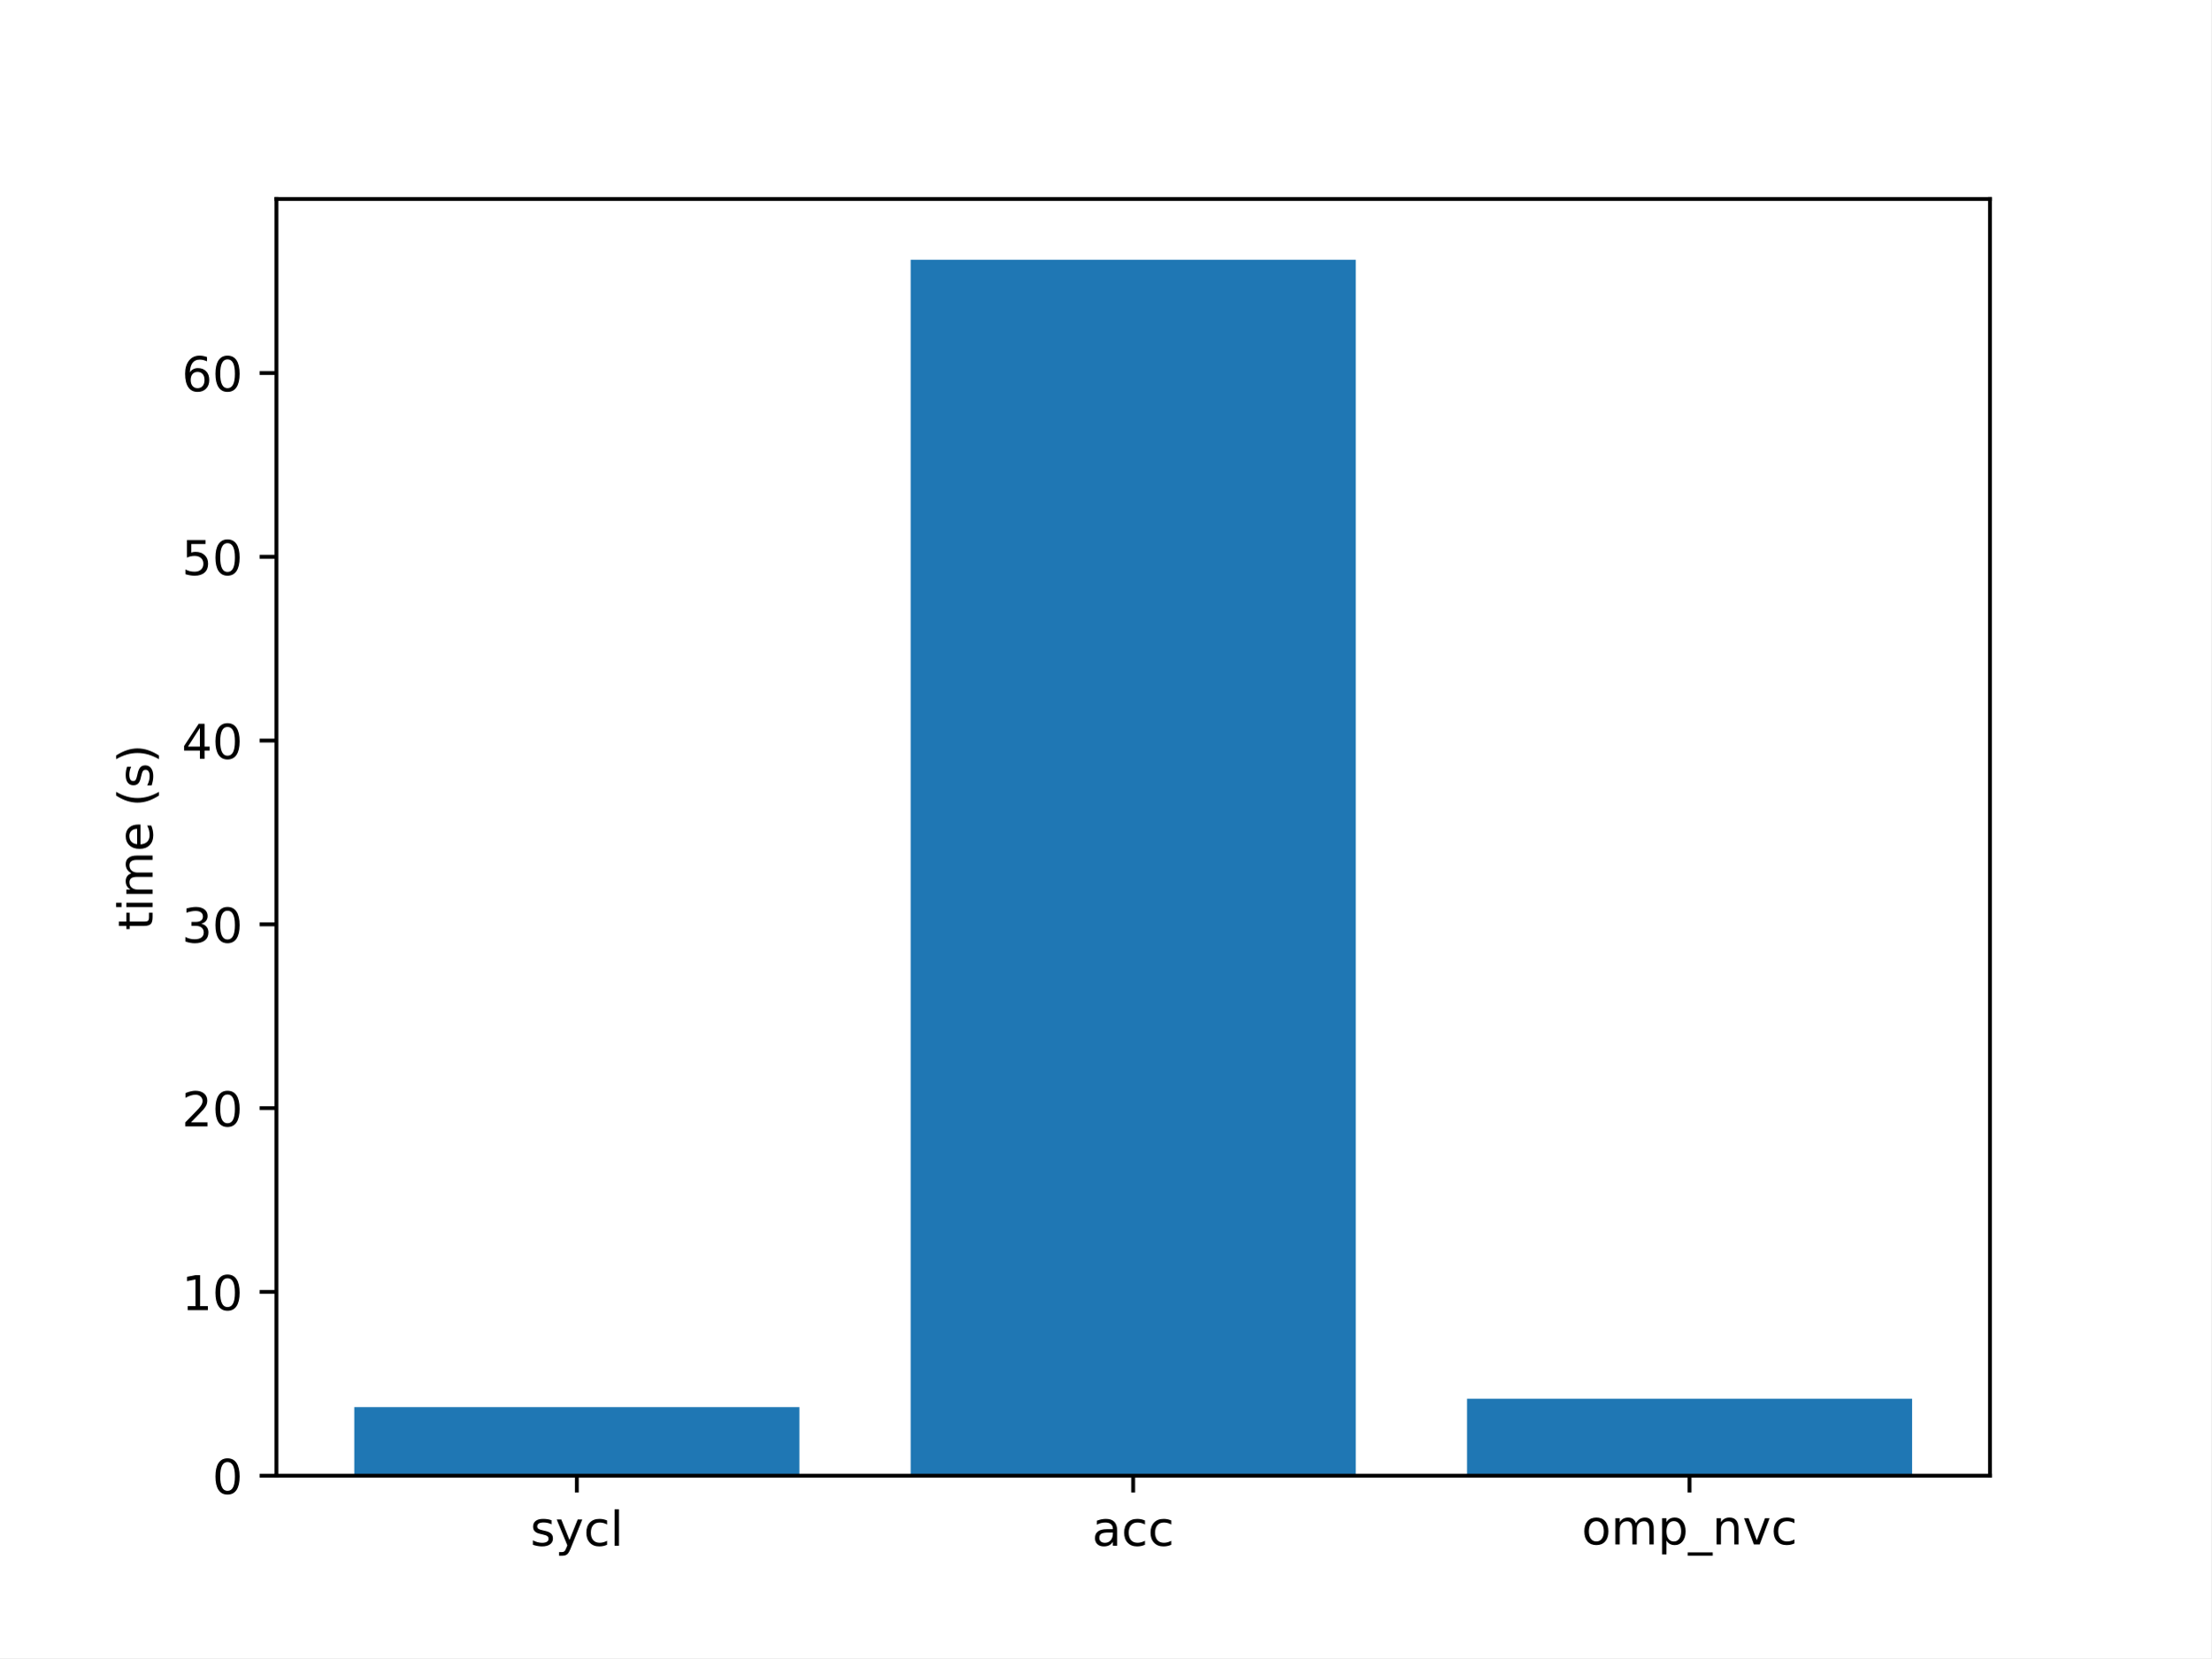
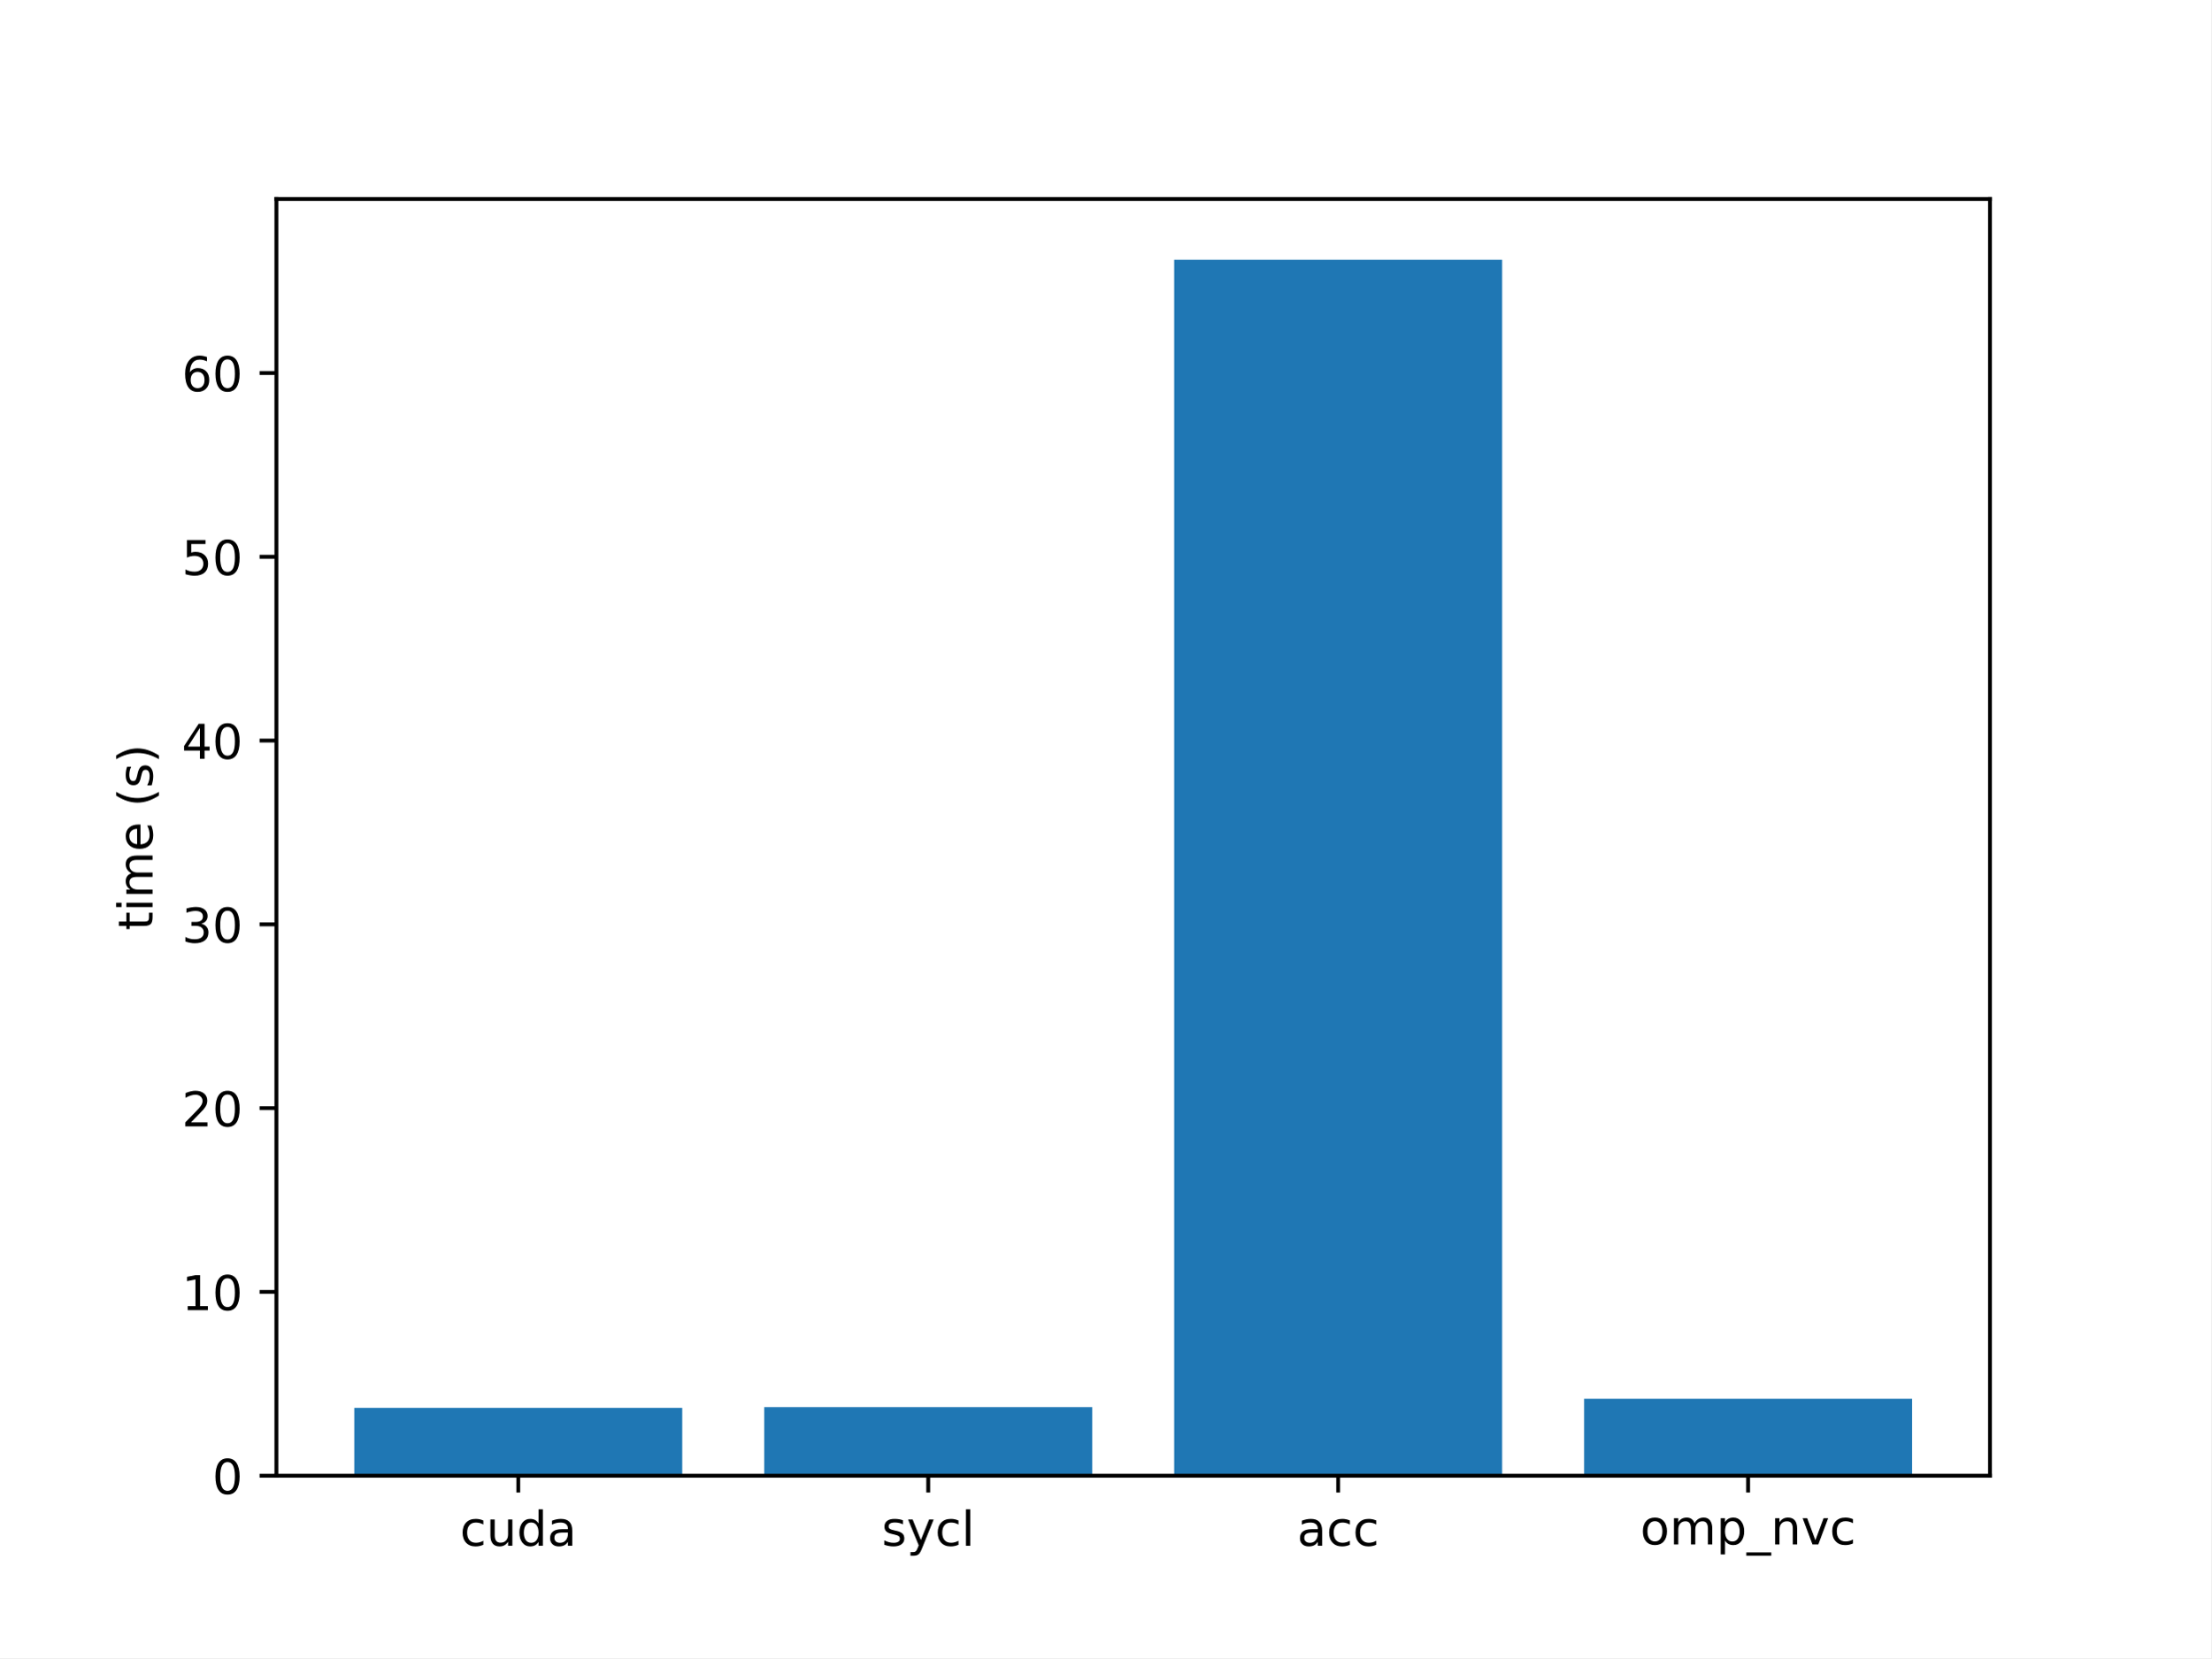
<svg xmlns="http://www.w3.org/2000/svg" xmlns:xlink="http://www.w3.org/1999/xlink" width="460.8pt" height="345.6pt" viewBox="0 0 460.8 345.6" version="1.1">
  <defs>
    <style type="text/css">*{stroke-linejoin: round; stroke-linecap: butt}</style>
  </defs>
  <g id="figure_1">
    <g id="patch_1">
      <path d="M 0 345.6  L 460.8 345.6  L 460.8 0  L 0 0  z " style="fill: #ffffff" />
    </g>
    <g id="axes_1">
      <g id="patch_2">
        <path d="M 57.6 307.584  L 414.72 307.584  L 414.72 41.472  L 57.6 41.472  z " style="fill: #ffffff" />
      </g>
      <g id="patch_3">
-         <path d="M 73.833 307.584  L 166.591 307.584  L 166.591 293.295  L 73.833 293.295  z " clip-path="url(#p2d63188849)" style="fill: #1f77b4" />
+         <path d="M 73.833 307.584  L 142.181 307.584  L 142.181 293.449  L 73.833 293.449  z " clip-path="url(#pd9548ecfa3)" style="fill: #1f77b4" />
      </g>
      <g id="patch_4">
-         <path d="M 189.781 307.584  L 282.539 307.584  L 282.539 54.144  L 189.781 54.144  z " clip-path="url(#p2d63188849)" style="fill: #1f77b4" />
+         <path d="M 159.268 307.584  L 227.616 307.584  L 227.616 293.295  L 159.268 293.295  z " clip-path="url(#pd9548ecfa3)" style="fill: #1f77b4" />
      </g>
      <g id="patch_5">
-         <path d="M 305.729 307.584  L 398.487 307.584  L 398.487 291.533  L 305.729 291.533  z " clip-path="url(#p2d63188849)" style="fill: #1f77b4" />
+         <path d="M 244.704 307.584  L 313.052 307.584  L 313.052 54.144  L 244.704 54.144  z " clip-path="url(#pd9548ecfa3)" style="fill: #1f77b4" />
+       </g>
+       <g id="patch_6">
+         <path d="M 330.139 307.584  L 398.487 307.584  L 398.487 291.533  L 330.139 291.533  z " clip-path="url(#pd9548ecfa3)" style="fill: #1f77b4" />
      </g>
      <g id="matplotlib.axis_1">
        <g id="xtick_1">
          <g id="line2d_1">
            <defs>
-               <path id="m0f98386862" d="M 0 0  L 0 3.5  " style="stroke: #000000; stroke-width: 0.8" />
+               <path id="m62b5153153" d="M 0 0  L 0 3.5  " style="stroke: #000000; stroke-width: 0.8" />
            </defs>
            <g>
-               <use xlink:href="#m0f98386862" x="120.212" y="307.584" style="stroke: #000000; stroke-width: 0.8" />
+               <use xlink:href="#m62b5153153" x="108.007" y="307.584" style="stroke: #000000; stroke-width: 0.8" />
            </g>
          </g>
          <g id="text_1">
-             <g transform="translate(107.3315 322.1824) scale(0.1 -0.1)">
+             <g transform="translate(92.67252 322.1824) scale(0.1 -0.1)">
              <defs>
                <path id="DejaVuSans-20" transform="scale(0.015625)" />
+                 <path id="DejaVuSans-63" d="M 3122 3366  L 3122 2828  Q 2878 2963 2633 3030  Q 2388 3097 2138 3097  Q 1578 3097 1268 2742  Q 959 2388 959 1747  Q 959 1106 1268 751  Q 1578 397 2138 397  Q 2388 397 2633 464  Q 2878 531 3122 666  L 3122 134  Q 2881 22 2623 -34  Q 2366 -91 2075 -91  Q 1284 -91 818 406  Q 353 903 353 1747  Q 353 2603 823 3093  Q 1294 3584 2113 3584  Q 2378 3584 2631 3529  Q 2884 3475 3122 3366  z " transform="scale(0.015625)" />
+                 <path id="DejaVuSans-75" d="M 544 1381  L 544 3500  L 1119 3500  L 1119 1403  Q 1119 906 1312 657  Q 1506 409 1894 409  Q 2359 409 2629 706  Q 2900 1003 2900 1516  L 2900 3500  L 3475 3500  L 3475 0  L 2900 0  L 2900 538  Q 2691 219 2414 64  Q 2138 -91 1772 -91  Q 1169 -91 856 284  Q 544 659 544 1381  z M 1991 3584  L 1991 3584  z " transform="scale(0.015625)" />
+                 <path id="DejaVuSans-64" d="M 2906 2969  L 2906 4863  L 3481 4863  L 3481 0  L 2906 0  L 2906 525  Q 2725 213 2448 61  Q 2172 -91 1784 -91  Q 1150 -91 751 415  Q 353 922 353 1747  Q 353 2572 751 3078  Q 1150 3584 1784 3584  Q 2172 3584 2448 3432  Q 2725 3281 2906 2969  z M 947 1747  Q 947 1113 1208 752  Q 1469 391 1925 391  Q 2381 391 2643 752  Q 2906 1113 2906 1747  Q 2906 2381 2643 2742  Q 2381 3103 1925 3103  Q 1469 3103 1208 2742  Q 947 2381 947 1747  z " transform="scale(0.015625)" />
+                 <path id="DejaVuSans-61" d="M 2194 1759  Q 1497 1759 1228 1600  Q 959 1441 959 1056  Q 959 750 1161 570  Q 1363 391 1709 391  Q 2188 391 2477 730  Q 2766 1069 2766 1631  L 2766 1759  L 2194 1759  z M 3341 1997  L 3341 0  L 2766 0  L 2766 531  Q 2569 213 2275 61  Q 1981 -91 1556 -91  Q 1019 -91 701 211  Q 384 513 384 1019  Q 384 1609 779 1909  Q 1175 2209 1959 2209  L 2766 2209  L 2766 2266  Q 2766 2663 2505 2880  Q 2244 3097 1772 3097  Q 1472 3097 1187 3025  Q 903 2953 641 2809  L 641 3341  Q 956 3463 1253 3523  Q 1550 3584 1831 3584  Q 2591 3584 2966 3190  Q 3341 2797 3341 1997  z " transform="scale(0.015625)" />
+               </defs>
+               <use xlink:href="#DejaVuSans-20" />
+               <use xlink:href="#DejaVuSans-63" x="31.787" />
+               <use xlink:href="#DejaVuSans-75" x="86.768" />
+               <use xlink:href="#DejaVuSans-64" x="150.146" />
+               <use xlink:href="#DejaVuSans-61" x="213.623" />
+               <use xlink:href="#DejaVuSans-20" x="274.902" />
+             </g>
+           </g>
+         </g>
+         <g id="xtick_2">
+           <g id="line2d_2">
+             <g>
+               <use xlink:href="#m62b5153153" x="193.442" y="307.584" style="stroke: #000000; stroke-width: 0.8" />
+             </g>
+           </g>
+           <g id="text_2">
+             <g transform="translate(180.5618 322.1824) scale(0.1 -0.1)">
+               <defs>
                <path id="DejaVuSans-73" d="M 2834 3397  L 2834 2853  Q 2591 2978 2328 3040  Q 2066 3103 1784 3103  Q 1356 3103 1142 2972  Q 928 2841 928 2578  Q 928 2378 1081 2264  Q 1234 2150 1697 2047  L 1894 2003  Q 2506 1872 2764 1633  Q 3022 1394 3022 966  Q 3022 478 2636 193  Q 2250 -91 1575 -91  Q 1294 -91 989 -36  Q 684 19 347 128  L 347 722  Q 666 556 975 473  Q 1284 391 1588 391  Q 1994 391 2212 530  Q 2431 669 2431 922  Q 2431 1156 2273 1281  Q 2116 1406 1581 1522  L 1381 1569  Q 847 1681 609 1914  Q 372 2147 372 2553  Q 372 3047 722 3315  Q 1072 3584 1716 3584  Q 2034 3584 2315 3537  Q 2597 3491 2834 3397  z " transform="scale(0.015625)" />
                <path id="DejaVuSans-79" d="M 2059 -325  Q 1816 -950 1584 -1140  Q 1353 -1331 966 -1331  L 506 -1331  L 506 -850  L 844 -850  Q 1081 -850 1212 -737  Q 1344 -625 1503 -206  L 1606 56  L 191 3500  L 800 3500  L 1894 763  L 2988 3500  L 3597 3500  L 2059 -325  z " transform="scale(0.015625)" />
-                 <path id="DejaVuSans-63" d="M 3122 3366  L 3122 2828  Q 2878 2963 2633 3030  Q 2388 3097 2138 3097  Q 1578 3097 1268 2742  Q 959 2388 959 1747  Q 959 1106 1268 751  Q 1578 397 2138 397  Q 2388 397 2633 464  Q 2878 531 3122 666  L 3122 134  Q 2881 22 2623 -34  Q 2366 -91 2075 -91  Q 1284 -91 818 406  Q 353 903 353 1747  Q 353 2603 823 3093  Q 1294 3584 2113 3584  Q 2378 3584 2631 3529  Q 2884 3475 3122 3366  z " transform="scale(0.015625)" />
                <path id="DejaVuSans-6c" d="M 603 4863  L 1178 4863  L 1178 0  L 603 0  L 603 4863  z " transform="scale(0.015625)" />
              </defs>
              <use xlink:href="#DejaVuSans-20" />
              <use xlink:href="#DejaVuSans-73" x="31.787" />
              <use xlink:href="#DejaVuSans-79" x="83.887" />
              <use xlink:href="#DejaVuSans-63" x="143.066" />
              <use xlink:href="#DejaVuSans-6c" x="198.047" />
              <use xlink:href="#DejaVuSans-20" x="225.83" />
            </g>
          </g>
        </g>
-         <g id="xtick_2">
-           <g id="line2d_2">
-             <g>
-               <use xlink:href="#m0f98386862" x="236.16" y="307.584" style="stroke: #000000; stroke-width: 0.8" />
-             </g>
-           </g>
-           <g id="text_2">
-             <g transform="translate(224.4194 322.1824) scale(0.1 -0.1)">
-               <defs>
-                 <path id="DejaVuSans-61" d="M 2194 1759  Q 1497 1759 1228 1600  Q 959 1441 959 1056  Q 959 750 1161 570  Q 1363 391 1709 391  Q 2188 391 2477 730  Q 2766 1069 2766 1631  L 2766 1759  L 2194 1759  z M 3341 1997  L 3341 0  L 2766 0  L 2766 531  Q 2569 213 2275 61  Q 1981 -91 1556 -91  Q 1019 -91 701 211  Q 384 513 384 1019  Q 384 1609 779 1909  Q 1175 2209 1959 2209  L 2766 2209  L 2766 2266  Q 2766 2663 2505 2880  Q 2244 3097 1772 3097  Q 1472 3097 1187 3025  Q 903 2953 641 2809  L 641 3341  Q 956 3463 1253 3523  Q 1550 3584 1831 3584  Q 2591 3584 2966 3190  Q 3341 2797 3341 1997  z " transform="scale(0.015625)" />
-               </defs>
+         <g id="xtick_3">
+           <g id="line2d_3">
+             <g>
+               <use xlink:href="#m62b5153153" x="278.878" y="307.584" style="stroke: #000000; stroke-width: 0.8" />
+             </g>
+           </g>
+           <g id="text_3">
+             <g transform="translate(267.1371 322.1824) scale(0.1 -0.1)">
              <use xlink:href="#DejaVuSans-20" />
              <use xlink:href="#DejaVuSans-61" x="31.787" />
              <use xlink:href="#DejaVuSans-63" x="93.066" />
              <use xlink:href="#DejaVuSans-63" x="148.047" />
              <use xlink:href="#DejaVuSans-20" x="203.027" />
            </g>
          </g>
        </g>
-         <g id="xtick_3">
-           <g id="line2d_3">
-             <g>
-               <use xlink:href="#m0f98386862" x="352.108" y="307.584" style="stroke: #000000; stroke-width: 0.8" />
-             </g>
-           </g>
-           <g id="text_3">
-             <g transform="translate(326.4487 321.9043) scale(0.1 -0.1)">
+         <g id="xtick_4">
+           <g id="line2d_4">
+             <g>
+               <use xlink:href="#m62b5153153" x="364.313" y="307.584" style="stroke: #000000; stroke-width: 0.8" />
+             </g>
+           </g>
+           <g id="text_4">
+             <g transform="translate(338.6537 321.9043) scale(0.1 -0.1)">
              <defs>
                <path id="DejaVuSans-6f" d="M 1959 3097  Q 1497 3097 1228 2736  Q 959 2375 959 1747  Q 959 1119 1226 758  Q 1494 397 1959 397  Q 2419 397 2687 759  Q 2956 1122 2956 1747  Q 2956 2369 2687 2733  Q 2419 3097 1959 3097  z M 1959 3584  Q 2709 3584 3137 3096  Q 3566 2609 3566 1747  Q 3566 888 3137 398  Q 2709 -91 1959 -91  Q 1206 -91 779 398  Q 353 888 353 1747  Q 353 2609 779 3096  Q 1206 3584 1959 3584  z " transform="scale(0.015625)" />
                <path id="DejaVuSans-6d" d="M 3328 2828  Q 3544 3216 3844 3400  Q 4144 3584 4550 3584  Q 5097 3584 5394 3201  Q 5691 2819 5691 2113  L 5691 0  L 5113 0  L 5113 2094  Q 5113 2597 4934 2840  Q 4756 3084 4391 3084  Q 3944 3084 3684 2787  Q 3425 2491 3425 1978  L 3425 0  L 2847 0  L 2847 2094  Q 2847 2600 2669 2842  Q 2491 3084 2119 3084  Q 1678 3084 1418 2786  Q 1159 2488 1159 1978  L 1159 0  L 581 0  L 581 3500  L 1159 3500  L 1159 2956  Q 1356 3278 1631 3431  Q 1906 3584 2284 3584  Q 2666 3584 2933 3390  Q 3200 3197 3328 2828  z " transform="scale(0.015625)" />
                <path id="DejaVuSans-70" d="M 1159 525  L 1159 -1331  L 581 -1331  L 581 3500  L 1159 3500  L 1159 2969  Q 1341 3281 1617 3432  Q 1894 3584 2278 3584  Q 2916 3584 3314 3078  Q 3713 2572 3713 1747  Q 3713 922 3314 415  Q 2916 -91 2278 -91  Q 1894 -91 1617 61  Q 1341 213 1159 525  z M 3116 1747  Q 3116 2381 2855 2742  Q 2594 3103 2138 3103  Q 1681 3103 1420 2742  Q 1159 2381 1159 1747  Q 1159 1113 1420 752  Q 1681 391 2138 391  Q 2594 391 2855 752  Q 3116 1113 3116 1747  z " transform="scale(0.015625)" />
                <path id="DejaVuSans-5f" d="M 3263 -1063  L 3263 -1509  L -63 -1509  L -63 -1063  L 3263 -1063  z " transform="scale(0.015625)" />
                <path id="DejaVuSans-6e" d="M 3513 2113  L 3513 0  L 2938 0  L 2938 2094  Q 2938 2591 2744 2837  Q 2550 3084 2163 3084  Q 1697 3084 1428 2787  Q 1159 2491 1159 1978  L 1159 0  L 581 0  L 581 3500  L 1159 3500  L 1159 2956  Q 1366 3272 1645 3428  Q 1925 3584 2291 3584  Q 2894 3584 3203 3211  Q 3513 2838 3513 2113  z " transform="scale(0.015625)" />
                <path id="DejaVuSans-76" d="M 191 3500  L 800 3500  L 1894 563  L 2988 3500  L 3597 3500  L 2284 0  L 1503 0  L 191 3500  z " transform="scale(0.015625)" />
              </defs>
              <use xlink:href="#DejaVuSans-20" />
              <use xlink:href="#DejaVuSans-6f" x="31.787" />
              <use xlink:href="#DejaVuSans-6d" x="92.969" />
              <use xlink:href="#DejaVuSans-70" x="190.381" />
              <use xlink:href="#DejaVuSans-5f" x="253.857" />
              <use xlink:href="#DejaVuSans-6e" x="303.857" />
              <use xlink:href="#DejaVuSans-76" x="367.236" />
              <use xlink:href="#DejaVuSans-63" x="426.416" />
              <use xlink:href="#DejaVuSans-20" x="481.396" />
            </g>
          </g>
        </g>
      </g>
      <g id="matplotlib.axis_2">
        <g id="ytick_1">
-           <g id="line2d_4">
+           <g id="line2d_5">
            <defs>
-               <path id="m7da41de9dd" d="M 0 0  L -3.5 0  " style="stroke: #000000; stroke-width: 0.8" />
+               <path id="mc79b2be75c" d="M 0 0  L -3.5 0  " style="stroke: #000000; stroke-width: 0.8" />
            </defs>
            <g>
-               <use xlink:href="#m7da41de9dd" x="57.6" y="307.584" style="stroke: #000000; stroke-width: 0.8" />
-             </g>
-           </g>
-           <g id="text_4">
+               <use xlink:href="#mc79b2be75c" x="57.6" y="307.584" style="stroke: #000000; stroke-width: 0.8" />
+             </g>
+           </g>
+           <g id="text_5">
            <g transform="translate(44.2375 311.3832) scale(0.1 -0.1)">
              <defs>
                <path id="DejaVuSans-30" d="M 2034 4250  Q 1547 4250 1301 3770  Q 1056 3291 1056 2328  Q 1056 1369 1301 889  Q 1547 409 2034 409  Q 2525 409 2770 889  Q 3016 1369 3016 2328  Q 3016 3291 2770 3770  Q 2525 4250 2034 4250  z M 2034 4750  Q 2819 4750 3233 4129  Q 3647 3509 3647 2328  Q 3647 1150 3233 529  Q 2819 -91 2034 -91  Q 1250 -91 836 529  Q 422 1150 422 2328  Q 422 3509 836 4129  Q 1250 4750 2034 4750  z " transform="scale(0.015625)" />
              </defs>
              <use xlink:href="#DejaVuSans-30" />
            </g>
          </g>
        </g>
        <g id="ytick_2">
-           <g id="line2d_5">
-             <g>
-               <use xlink:href="#m7da41de9dd" x="57.6" y="269.277" style="stroke: #000000; stroke-width: 0.8" />
-             </g>
-           </g>
-           <g id="text_5">
+           <g id="line2d_6">
+             <g>
+               <use xlink:href="#mc79b2be75c" x="57.6" y="269.277" style="stroke: #000000; stroke-width: 0.8" />
+             </g>
+           </g>
+           <g id="text_6">
            <g transform="translate(37.875 273.0761) scale(0.1 -0.1)">
              <defs>
                <path id="DejaVuSans-31" d="M 794 531  L 1825 531  L 1825 4091  L 703 3866  L 703 4441  L 1819 4666  L 2450 4666  L 2450 531  L 3481 531  L 3481 0  L 794 0  L 794 531  z " transform="scale(0.015625)" />
              </defs>
              <use xlink:href="#DejaVuSans-31" />
              <use xlink:href="#DejaVuSans-30" x="63.623" />
            </g>
          </g>
        </g>
        <g id="ytick_3">
-           <g id="line2d_6">
-             <g>
-               <use xlink:href="#m7da41de9dd" x="57.6" y="230.97" style="stroke: #000000; stroke-width: 0.8" />
-             </g>
-           </g>
-           <g id="text_6">
+           <g id="line2d_7">
+             <g>
+               <use xlink:href="#mc79b2be75c" x="57.6" y="230.97" style="stroke: #000000; stroke-width: 0.8" />
+             </g>
+           </g>
+           <g id="text_7">
            <g transform="translate(37.875 234.7689) scale(0.1 -0.1)">
              <defs>
                <path id="DejaVuSans-32" d="M 1228 531  L 3431 531  L 3431 0  L 469 0  L 469 531  Q 828 903 1448 1529  Q 2069 2156 2228 2338  Q 2531 2678 2651 2914  Q 2772 3150 2772 3378  Q 2772 3750 2511 3984  Q 2250 4219 1831 4219  Q 1534 4219 1204 4116  Q 875 4013 500 3803  L 500 4441  Q 881 4594 1212 4672  Q 1544 4750 1819 4750  Q 2544 4750 2975 4387  Q 3406 4025 3406 3419  Q 3406 3131 3298 2873  Q 3191 2616 2906 2266  Q 2828 2175 2409 1742  Q 1991 1309 1228 531  z " transform="scale(0.015625)" />
              </defs>
              <use xlink:href="#DejaVuSans-32" />
              <use xlink:href="#DejaVuSans-30" x="63.623" />
            </g>
          </g>
        </g>
        <g id="ytick_4">
-           <g id="line2d_7">
-             <g>
-               <use xlink:href="#m7da41de9dd" x="57.6" y="192.663" style="stroke: #000000; stroke-width: 0.8" />
-             </g>
-           </g>
-           <g id="text_7">
+           <g id="line2d_8">
+             <g>
+               <use xlink:href="#mc79b2be75c" x="57.6" y="192.663" style="stroke: #000000; stroke-width: 0.8" />
+             </g>
+           </g>
+           <g id="text_8">
            <g transform="translate(37.875 196.4618) scale(0.1 -0.1)">
              <defs>
                <path id="DejaVuSans-33" d="M 2597 2516  Q 3050 2419 3304 2112  Q 3559 1806 3559 1356  Q 3559 666 3084 287  Q 2609 -91 1734 -91  Q 1441 -91 1130 -33  Q 819 25 488 141  L 488 750  Q 750 597 1062 519  Q 1375 441 1716 441  Q 2309 441 2620 675  Q 2931 909 2931 1356  Q 2931 1769 2642 2001  Q 2353 2234 1838 2234  L 1294 2234  L 1294 2753  L 1863 2753  Q 2328 2753 2575 2939  Q 2822 3125 2822 3475  Q 2822 3834 2567 4026  Q 2313 4219 1838 4219  Q 1578 4219 1281 4162  Q 984 4106 628 3988  L 628 4550  Q 988 4650 1302 4700  Q 1616 4750 1894 4750  Q 2613 4750 3031 4423  Q 3450 4097 3450 3541  Q 3450 3153 3228 2886  Q 3006 2619 2597 2516  z " transform="scale(0.015625)" />
              </defs>
              <use xlink:href="#DejaVuSans-33" />
              <use xlink:href="#DejaVuSans-30" x="63.623" />
            </g>
          </g>
        </g>
        <g id="ytick_5">
-           <g id="line2d_8">
-             <g>
-               <use xlink:href="#m7da41de9dd" x="57.6" y="154.355" style="stroke: #000000; stroke-width: 0.8" />
-             </g>
-           </g>
-           <g id="text_8">
+           <g id="line2d_9">
+             <g>
+               <use xlink:href="#mc79b2be75c" x="57.6" y="154.355" style="stroke: #000000; stroke-width: 0.8" />
+             </g>
+           </g>
+           <g id="text_9">
            <g transform="translate(37.875 158.1547) scale(0.1 -0.1)">
              <defs>
                <path id="DejaVuSans-34" d="M 2419 4116  L 825 1625  L 2419 1625  L 2419 4116  z M 2253 4666  L 3047 4666  L 3047 1625  L 3713 1625  L 3713 1100  L 3047 1100  L 3047 0  L 2419 0  L 2419 1100  L 313 1100  L 313 1709  L 2253 4666  z " transform="scale(0.015625)" />
              </defs>
              <use xlink:href="#DejaVuSans-34" />
              <use xlink:href="#DejaVuSans-30" x="63.623" />
            </g>
          </g>
        </g>
        <g id="ytick_6">
-           <g id="line2d_9">
-             <g>
-               <use xlink:href="#m7da41de9dd" x="57.6" y="116.048" style="stroke: #000000; stroke-width: 0.8" />
-             </g>
-           </g>
-           <g id="text_9">
+           <g id="line2d_10">
+             <g>
+               <use xlink:href="#mc79b2be75c" x="57.6" y="116.048" style="stroke: #000000; stroke-width: 0.8" />
+             </g>
+           </g>
+           <g id="text_10">
            <g transform="translate(37.875 119.8475) scale(0.1 -0.1)">
              <defs>
                <path id="DejaVuSans-35" d="M 691 4666  L 3169 4666  L 3169 4134  L 1269 4134  L 1269 2991  Q 1406 3038 1543 3061  Q 1681 3084 1819 3084  Q 2600 3084 3056 2656  Q 3513 2228 3513 1497  Q 3513 744 3044 326  Q 2575 -91 1722 -91  Q 1428 -91 1123 -41  Q 819 9 494 109  L 494 744  Q 775 591 1075 516  Q 1375 441 1709 441  Q 2250 441 2565 725  Q 2881 1009 2881 1497  Q 2881 1984 2565 2268  Q 2250 2553 1709 2553  Q 1456 2553 1204 2497  Q 953 2441 691 2322  L 691 4666  z " transform="scale(0.015625)" />
              </defs>
              <use xlink:href="#DejaVuSans-35" />
              <use xlink:href="#DejaVuSans-30" x="63.623" />
            </g>
          </g>
        </g>
        <g id="ytick_7">
-           <g id="line2d_10">
-             <g>
-               <use xlink:href="#m7da41de9dd" x="57.6" y="77.741" style="stroke: #000000; stroke-width: 0.8" />
-             </g>
-           </g>
-           <g id="text_10">
+           <g id="line2d_11">
+             <g>
+               <use xlink:href="#mc79b2be75c" x="57.6" y="77.741" style="stroke: #000000; stroke-width: 0.8" />
+             </g>
+           </g>
+           <g id="text_11">
            <g transform="translate(37.875 81.54041) scale(0.1 -0.1)">
              <defs>
                <path id="DejaVuSans-36" d="M 2113 2584  Q 1688 2584 1439 2293  Q 1191 2003 1191 1497  Q 1191 994 1439 701  Q 1688 409 2113 409  Q 2538 409 2786 701  Q 3034 994 3034 1497  Q 3034 2003 2786 2293  Q 2538 2584 2113 2584  z M 3366 4563  L 3366 3988  Q 3128 4100 2886 4159  Q 2644 4219 2406 4219  Q 1781 4219 1451 3797  Q 1122 3375 1075 2522  Q 1259 2794 1537 2939  Q 1816 3084 2150 3084  Q 2853 3084 3261 2657  Q 3669 2231 3669 1497  Q 3669 778 3244 343  Q 2819 -91 2113 -91  Q 1303 -91 875 529  Q 447 1150 447 2328  Q 447 3434 972 4092  Q 1497 4750 2381 4750  Q 2619 4750 2861 4703  Q 3103 4656 3366 4563  z " transform="scale(0.015625)" />
              </defs>
              <use xlink:href="#DejaVuSans-36" />
              <use xlink:href="#DejaVuSans-30" x="63.623" />
            </g>
          </g>
        </g>
-         <g id="text_11">
+         <g id="text_12">
          <g transform="translate(31.79531 193.9194) rotate(-90) scale(0.1 -0.1)">
            <defs>
              <path id="DejaVuSans-74" d="M 1172 4494  L 1172 3500  L 2356 3500  L 2356 3053  L 1172 3053  L 1172 1153  Q 1172 725 1289 603  Q 1406 481 1766 481  L 2356 481  L 2356 0  L 1766 0  Q 1100 0 847 248  Q 594 497 594 1153  L 594 3053  L 172 3053  L 172 3500  L 594 3500  L 594 4494  L 1172 4494  z " transform="scale(0.015625)" />
              <path id="DejaVuSans-69" d="M 603 3500  L 1178 3500  L 1178 0  L 603 0  L 603 3500  z M 603 4863  L 1178 4863  L 1178 4134  L 603 4134  L 603 4863  z " transform="scale(0.015625)" />
              <path id="DejaVuSans-65" d="M 3597 1894  L 3597 1613  L 953 1613  Q 991 1019 1311 708  Q 1631 397 2203 397  Q 2534 397 2845 478  Q 3156 559 3463 722  L 3463 178  Q 3153 47 2828 -22  Q 2503 -91 2169 -91  Q 1331 -91 842 396  Q 353 884 353 1716  Q 353 2575 817 3079  Q 1281 3584 2069 3584  Q 2775 3584 3186 3129  Q 3597 2675 3597 1894  z M 3022 2063  Q 3016 2534 2758 2815  Q 2500 3097 2075 3097  Q 1594 3097 1305 2825  Q 1016 2553 972 2059  L 3022 2063  z " transform="scale(0.015625)" />
              <path id="DejaVuSans-28" d="M 1984 4856  Q 1566 4138 1362 3434  Q 1159 2731 1159 2009  Q 1159 1288 1364 580  Q 1569 -128 1984 -844  L 1484 -844  Q 1016 -109 783 600  Q 550 1309 550 2009  Q 550 2706 781 3412  Q 1013 4119 1484 4856  L 1984 4856  z " transform="scale(0.015625)" />
              <path id="DejaVuSans-29" d="M 513 4856  L 1013 4856  Q 1481 4119 1714 3412  Q 1947 2706 1947 2009  Q 1947 1309 1714 600  Q 1481 -109 1013 -844  L 513 -844  Q 928 -128 1133 580  Q 1338 1288 1338 2009  Q 1338 2731 1133 3434  Q 928 4138 513 4856  z " transform="scale(0.015625)" />
            </defs>
            <use xlink:href="#DejaVuSans-74" />
            <use xlink:href="#DejaVuSans-69" x="39.209" />
            <use xlink:href="#DejaVuSans-6d" x="66.992" />
            <use xlink:href="#DejaVuSans-65" x="164.404" />
            <use xlink:href="#DejaVuSans-20" x="225.928" />
            <use xlink:href="#DejaVuSans-28" x="257.715" />
            <use xlink:href="#DejaVuSans-73" x="296.729" />
            <use xlink:href="#DejaVuSans-29" x="348.828" />
          </g>
        </g>
      </g>
-       <g id="patch_6">
+       <g id="patch_7">
        <path d="M 57.6 307.584  L 57.6 41.472  " style="fill: none; stroke: #000000; stroke-width: 0.8; stroke-linejoin: miter; stroke-linecap: square" />
      </g>
-       <g id="patch_7">
+       <g id="patch_8">
        <path d="M 414.72 307.584  L 414.72 41.472  " style="fill: none; stroke: #000000; stroke-width: 0.8; stroke-linejoin: miter; stroke-linecap: square" />
      </g>
-       <g id="patch_8">
+       <g id="patch_9">
        <path d="M 57.6 307.584  L 414.72 307.584  " style="fill: none; stroke: #000000; stroke-width: 0.8; stroke-linejoin: miter; stroke-linecap: square" />
      </g>
-       <g id="patch_9">
+       <g id="patch_10">
        <path d="M 57.6 41.472  L 414.72 41.472  " style="fill: none; stroke: #000000; stroke-width: 0.8; stroke-linejoin: miter; stroke-linecap: square" />
      </g>
    </g>
  </g>
  <defs>
-     <clipPath id="p2d63188849">
+     <clipPath id="pd9548ecfa3">
      <rect x="57.6" y="41.472" width="357.12" height="266.112" />
    </clipPath>
  </defs>
</svg>
